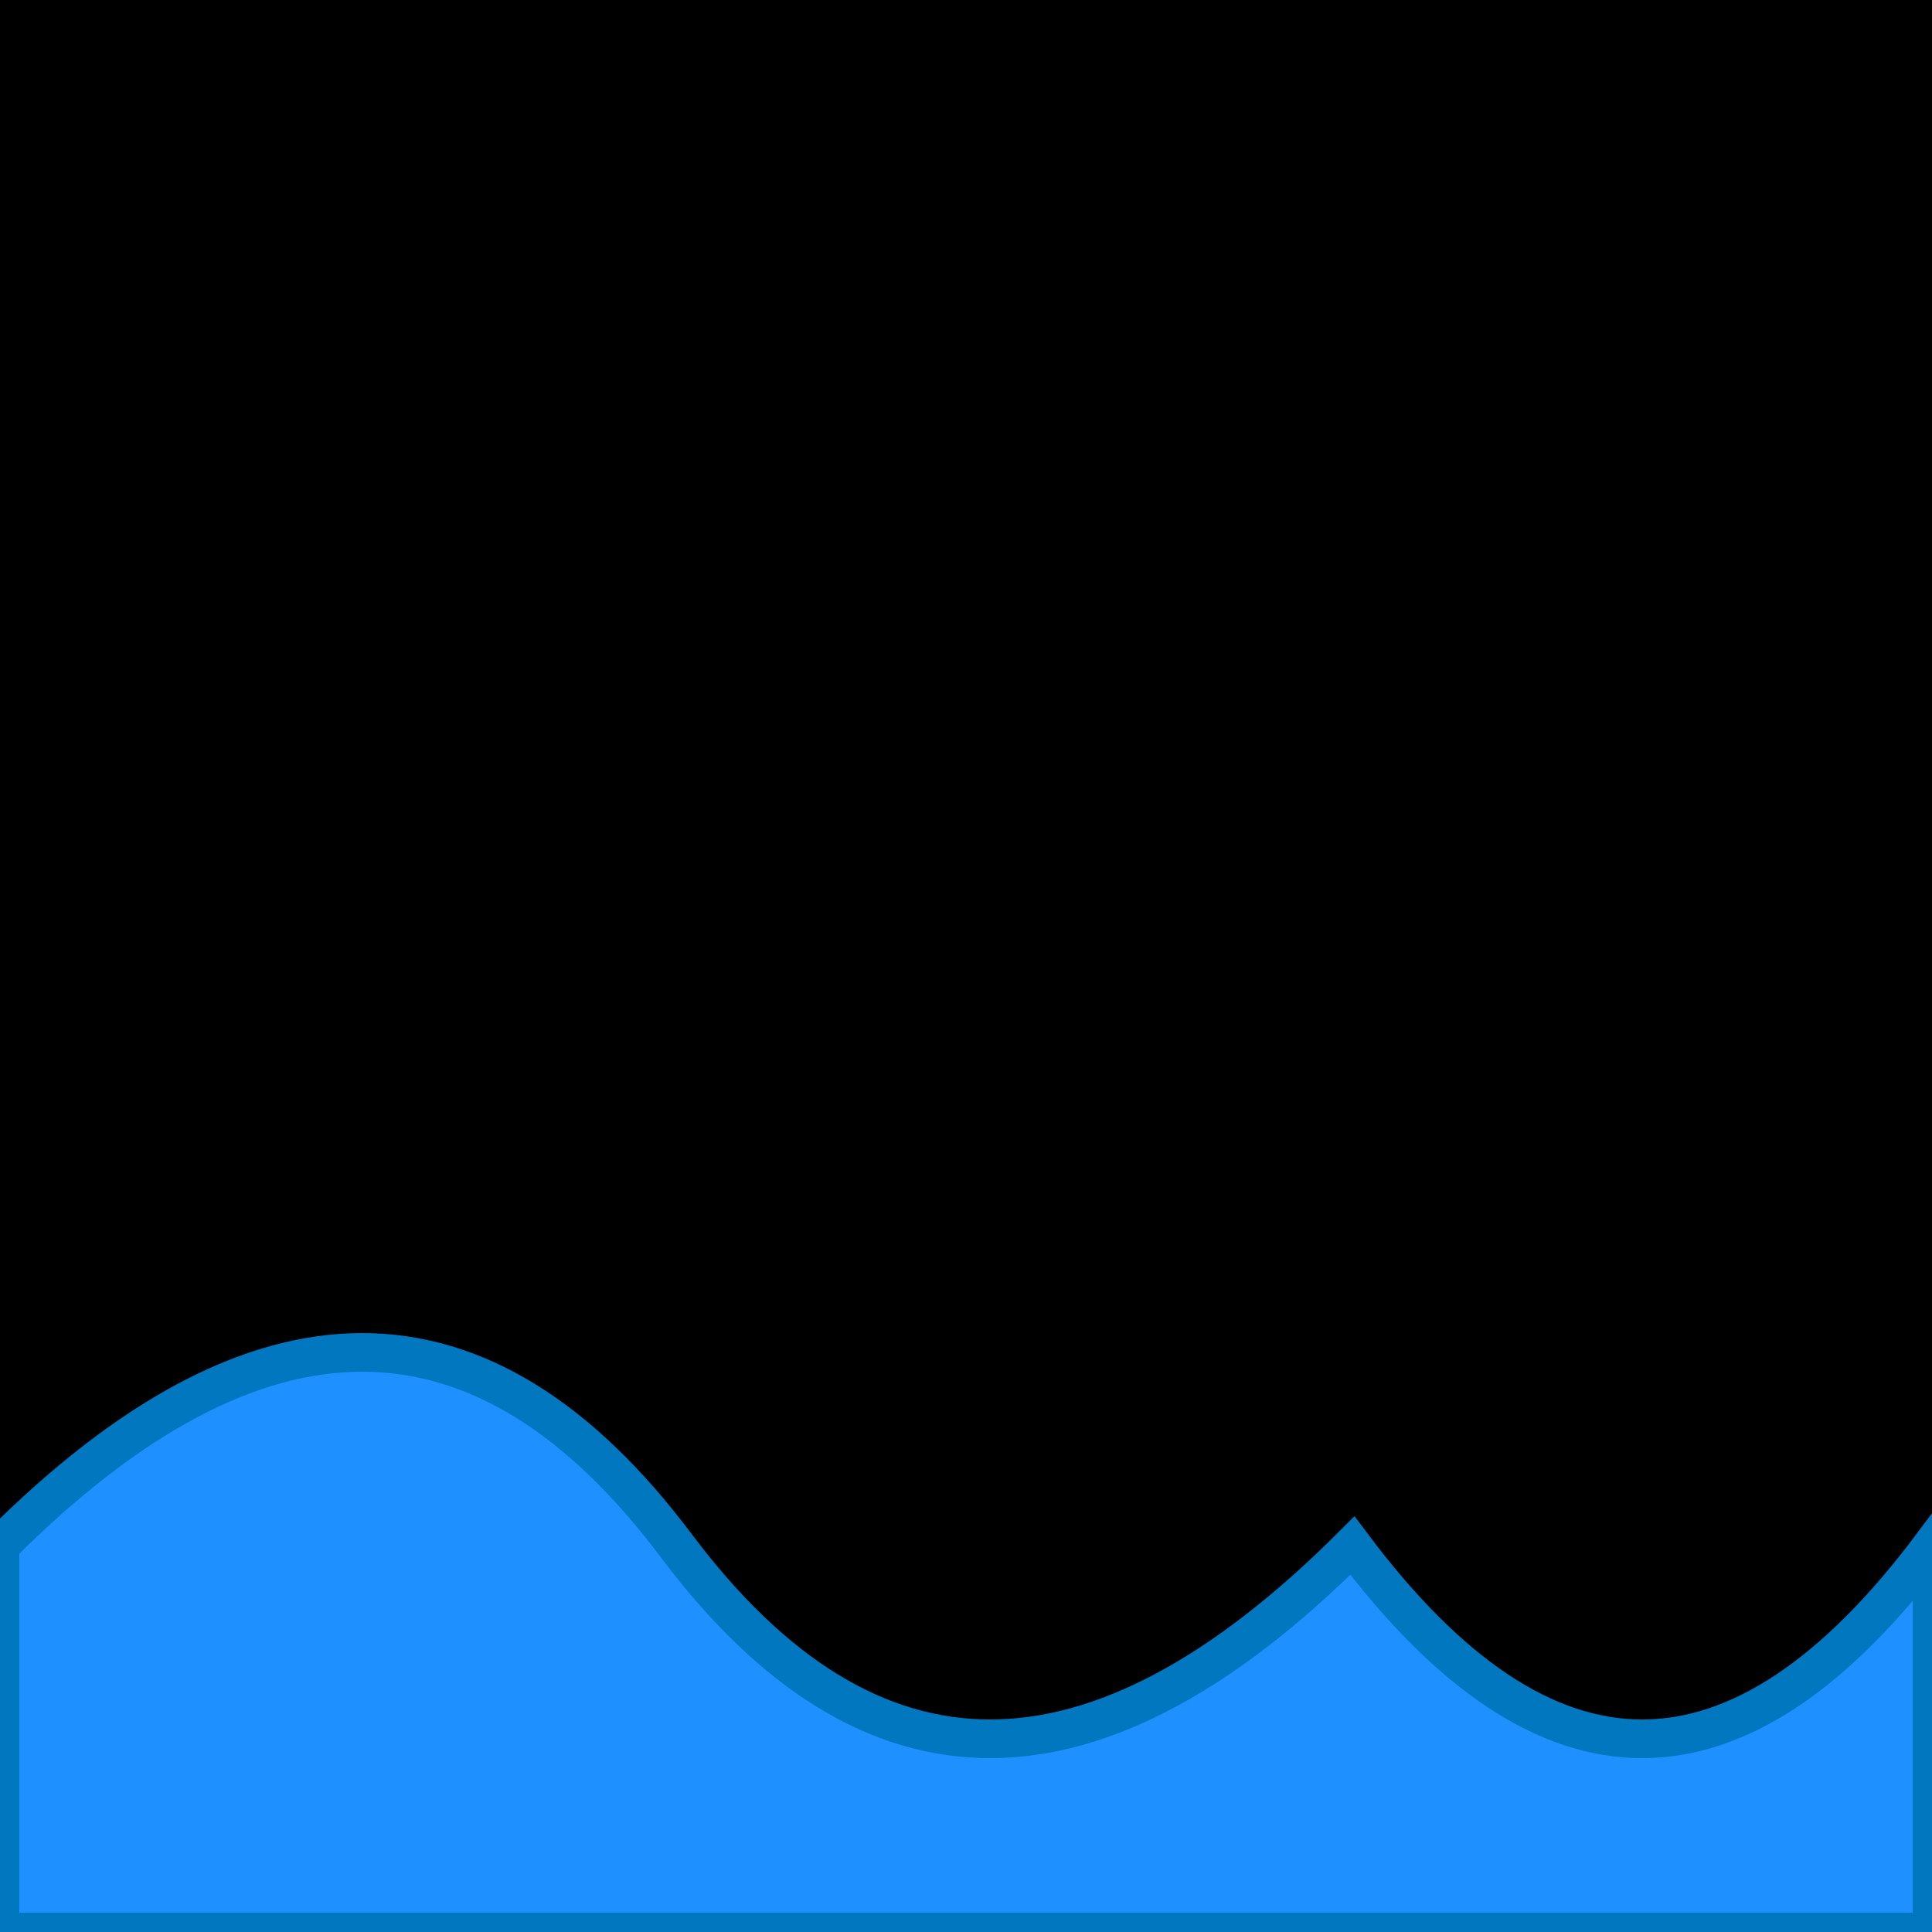
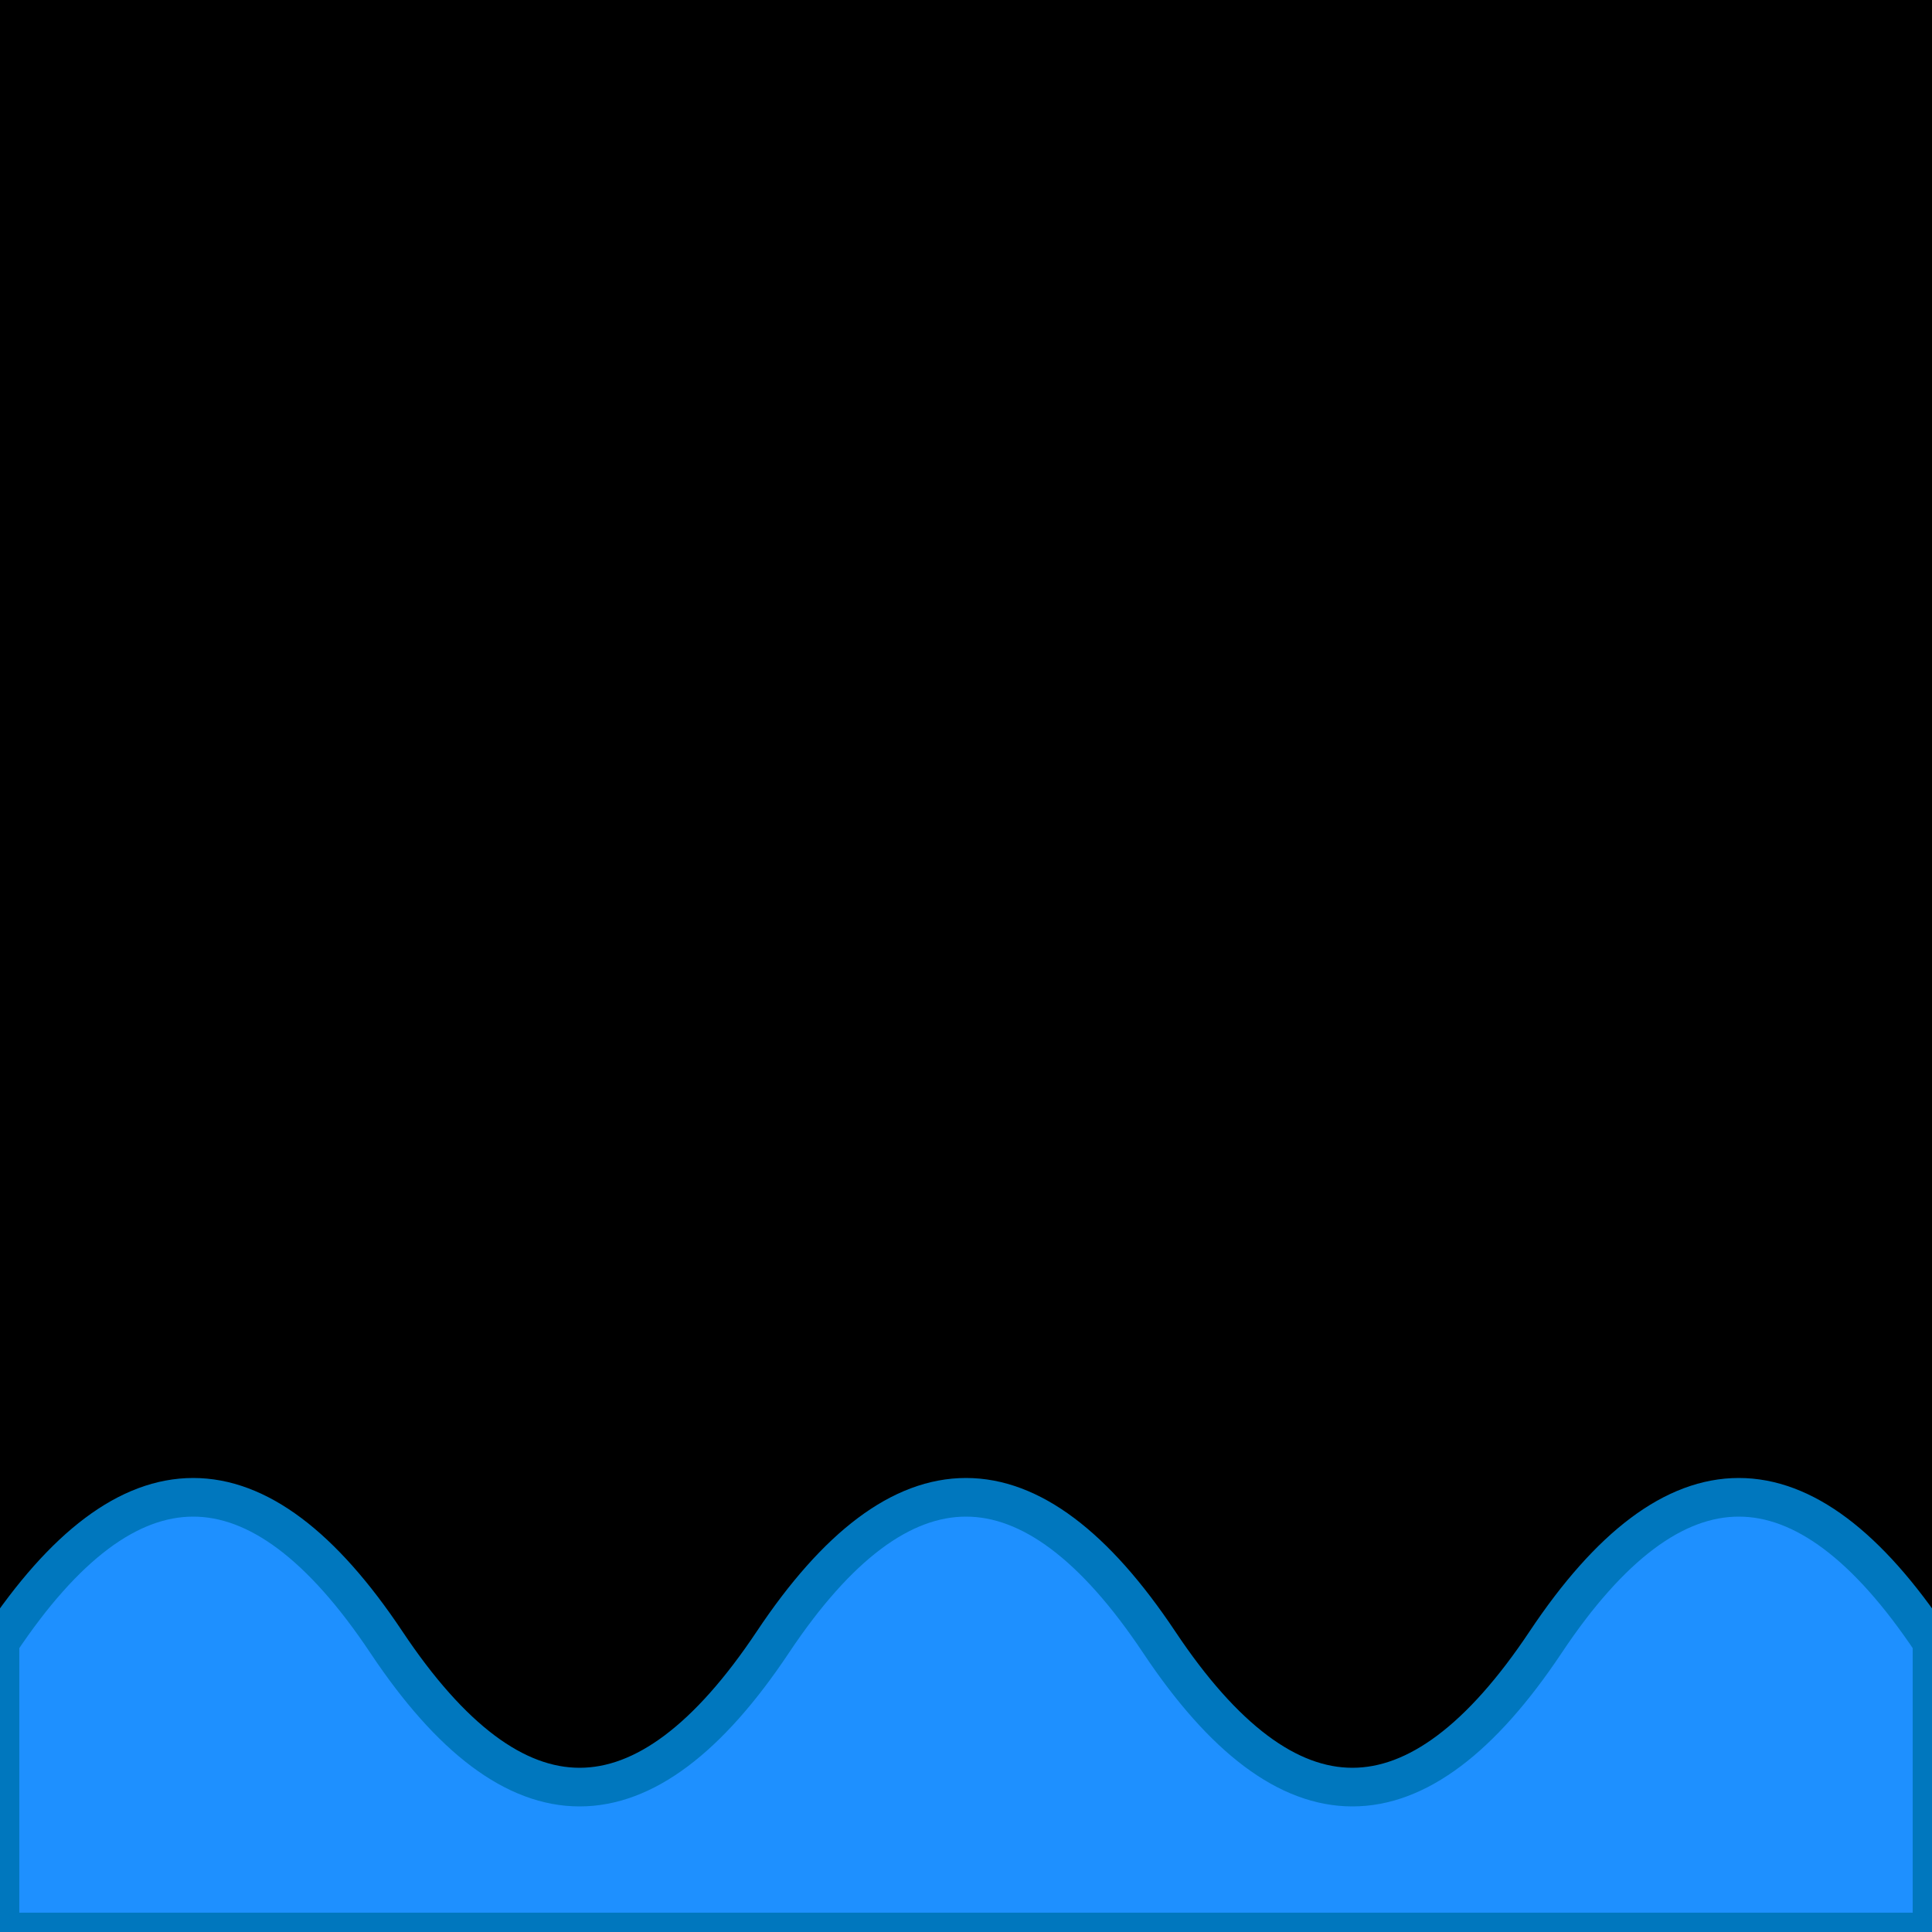
<svg xmlns="http://www.w3.org/2000/svg" width="16" height="16" viewBox="0 0 100 100">
  <rect x="0" y="0" width="100" height="100" fill="#000" />
-   <path d="M0,80 Q20,60 35,80 T70,80 Q85,100 100,80 L100,100 L0,100 Z" fill="#1e90ff" stroke="#0077be" stroke-width="2" />
+   <path d="M0,85             Q10,70 20,85             Q30,100 40,85             Q50,70 60,85             Q70,100 80,85             Q90,70 100,85             L100,100 L0,100 Z" fill="#1e90ff" stroke="#0077be" stroke-width="2" />
</svg>
